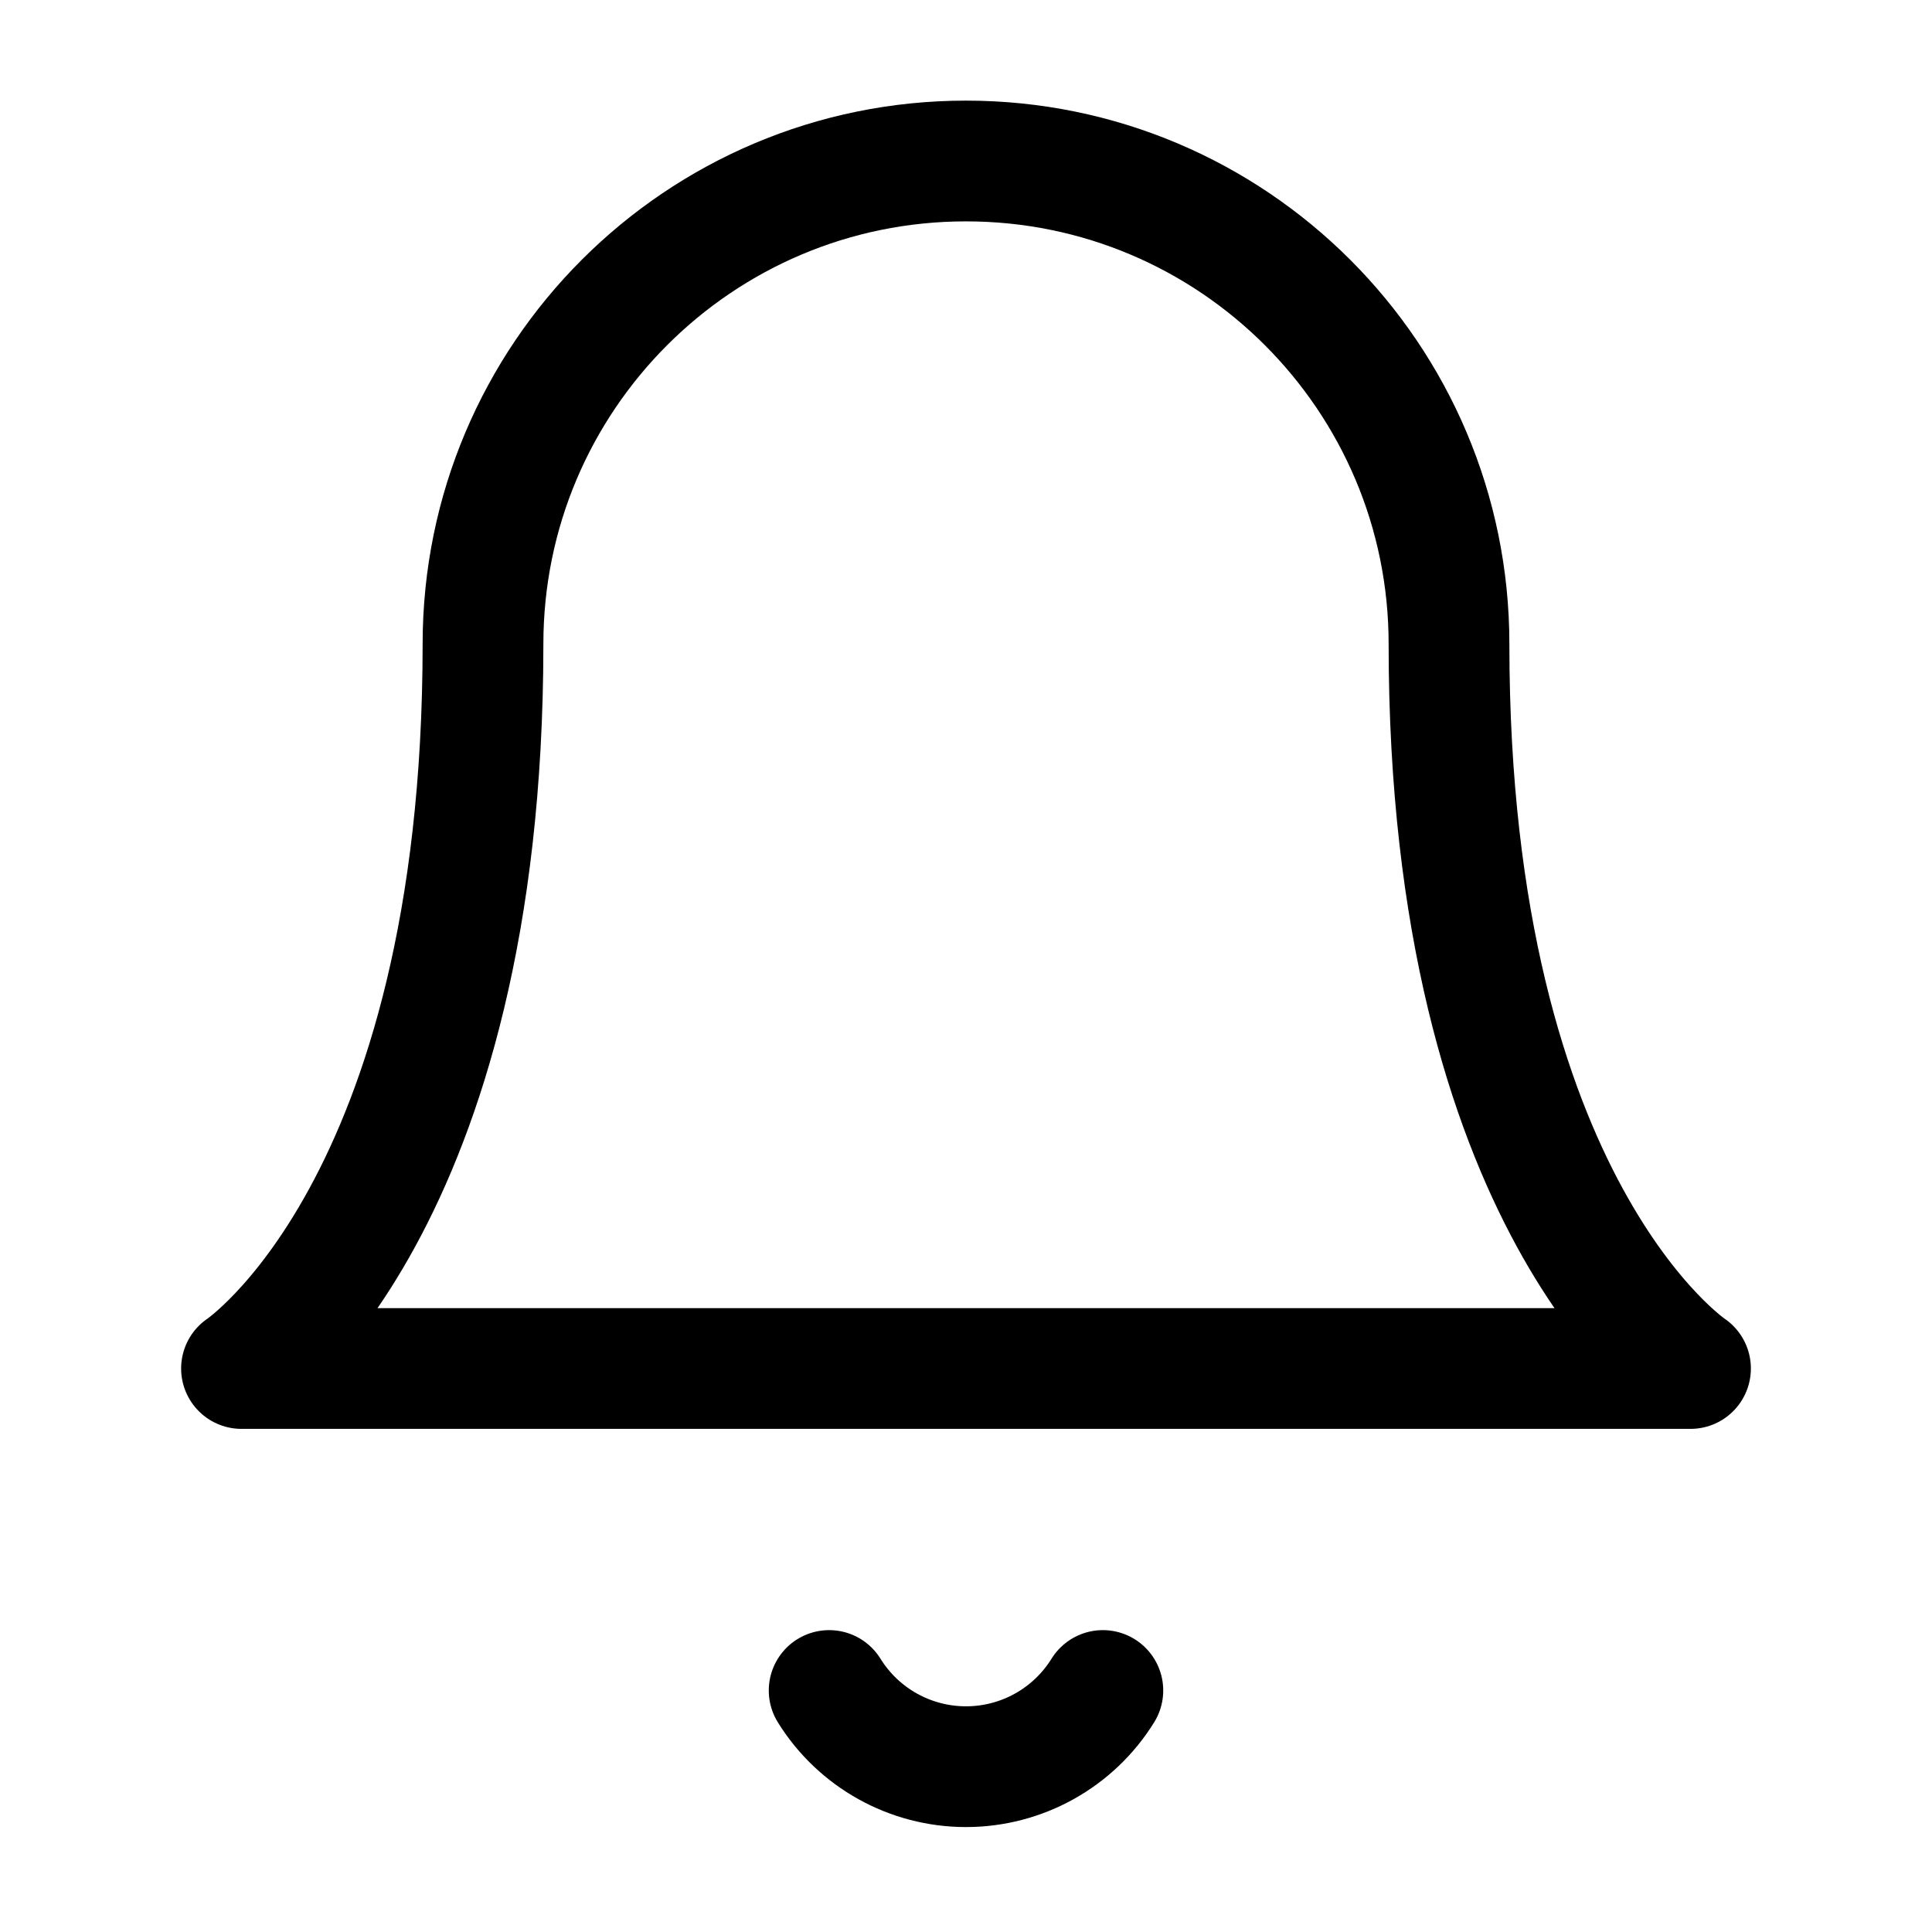
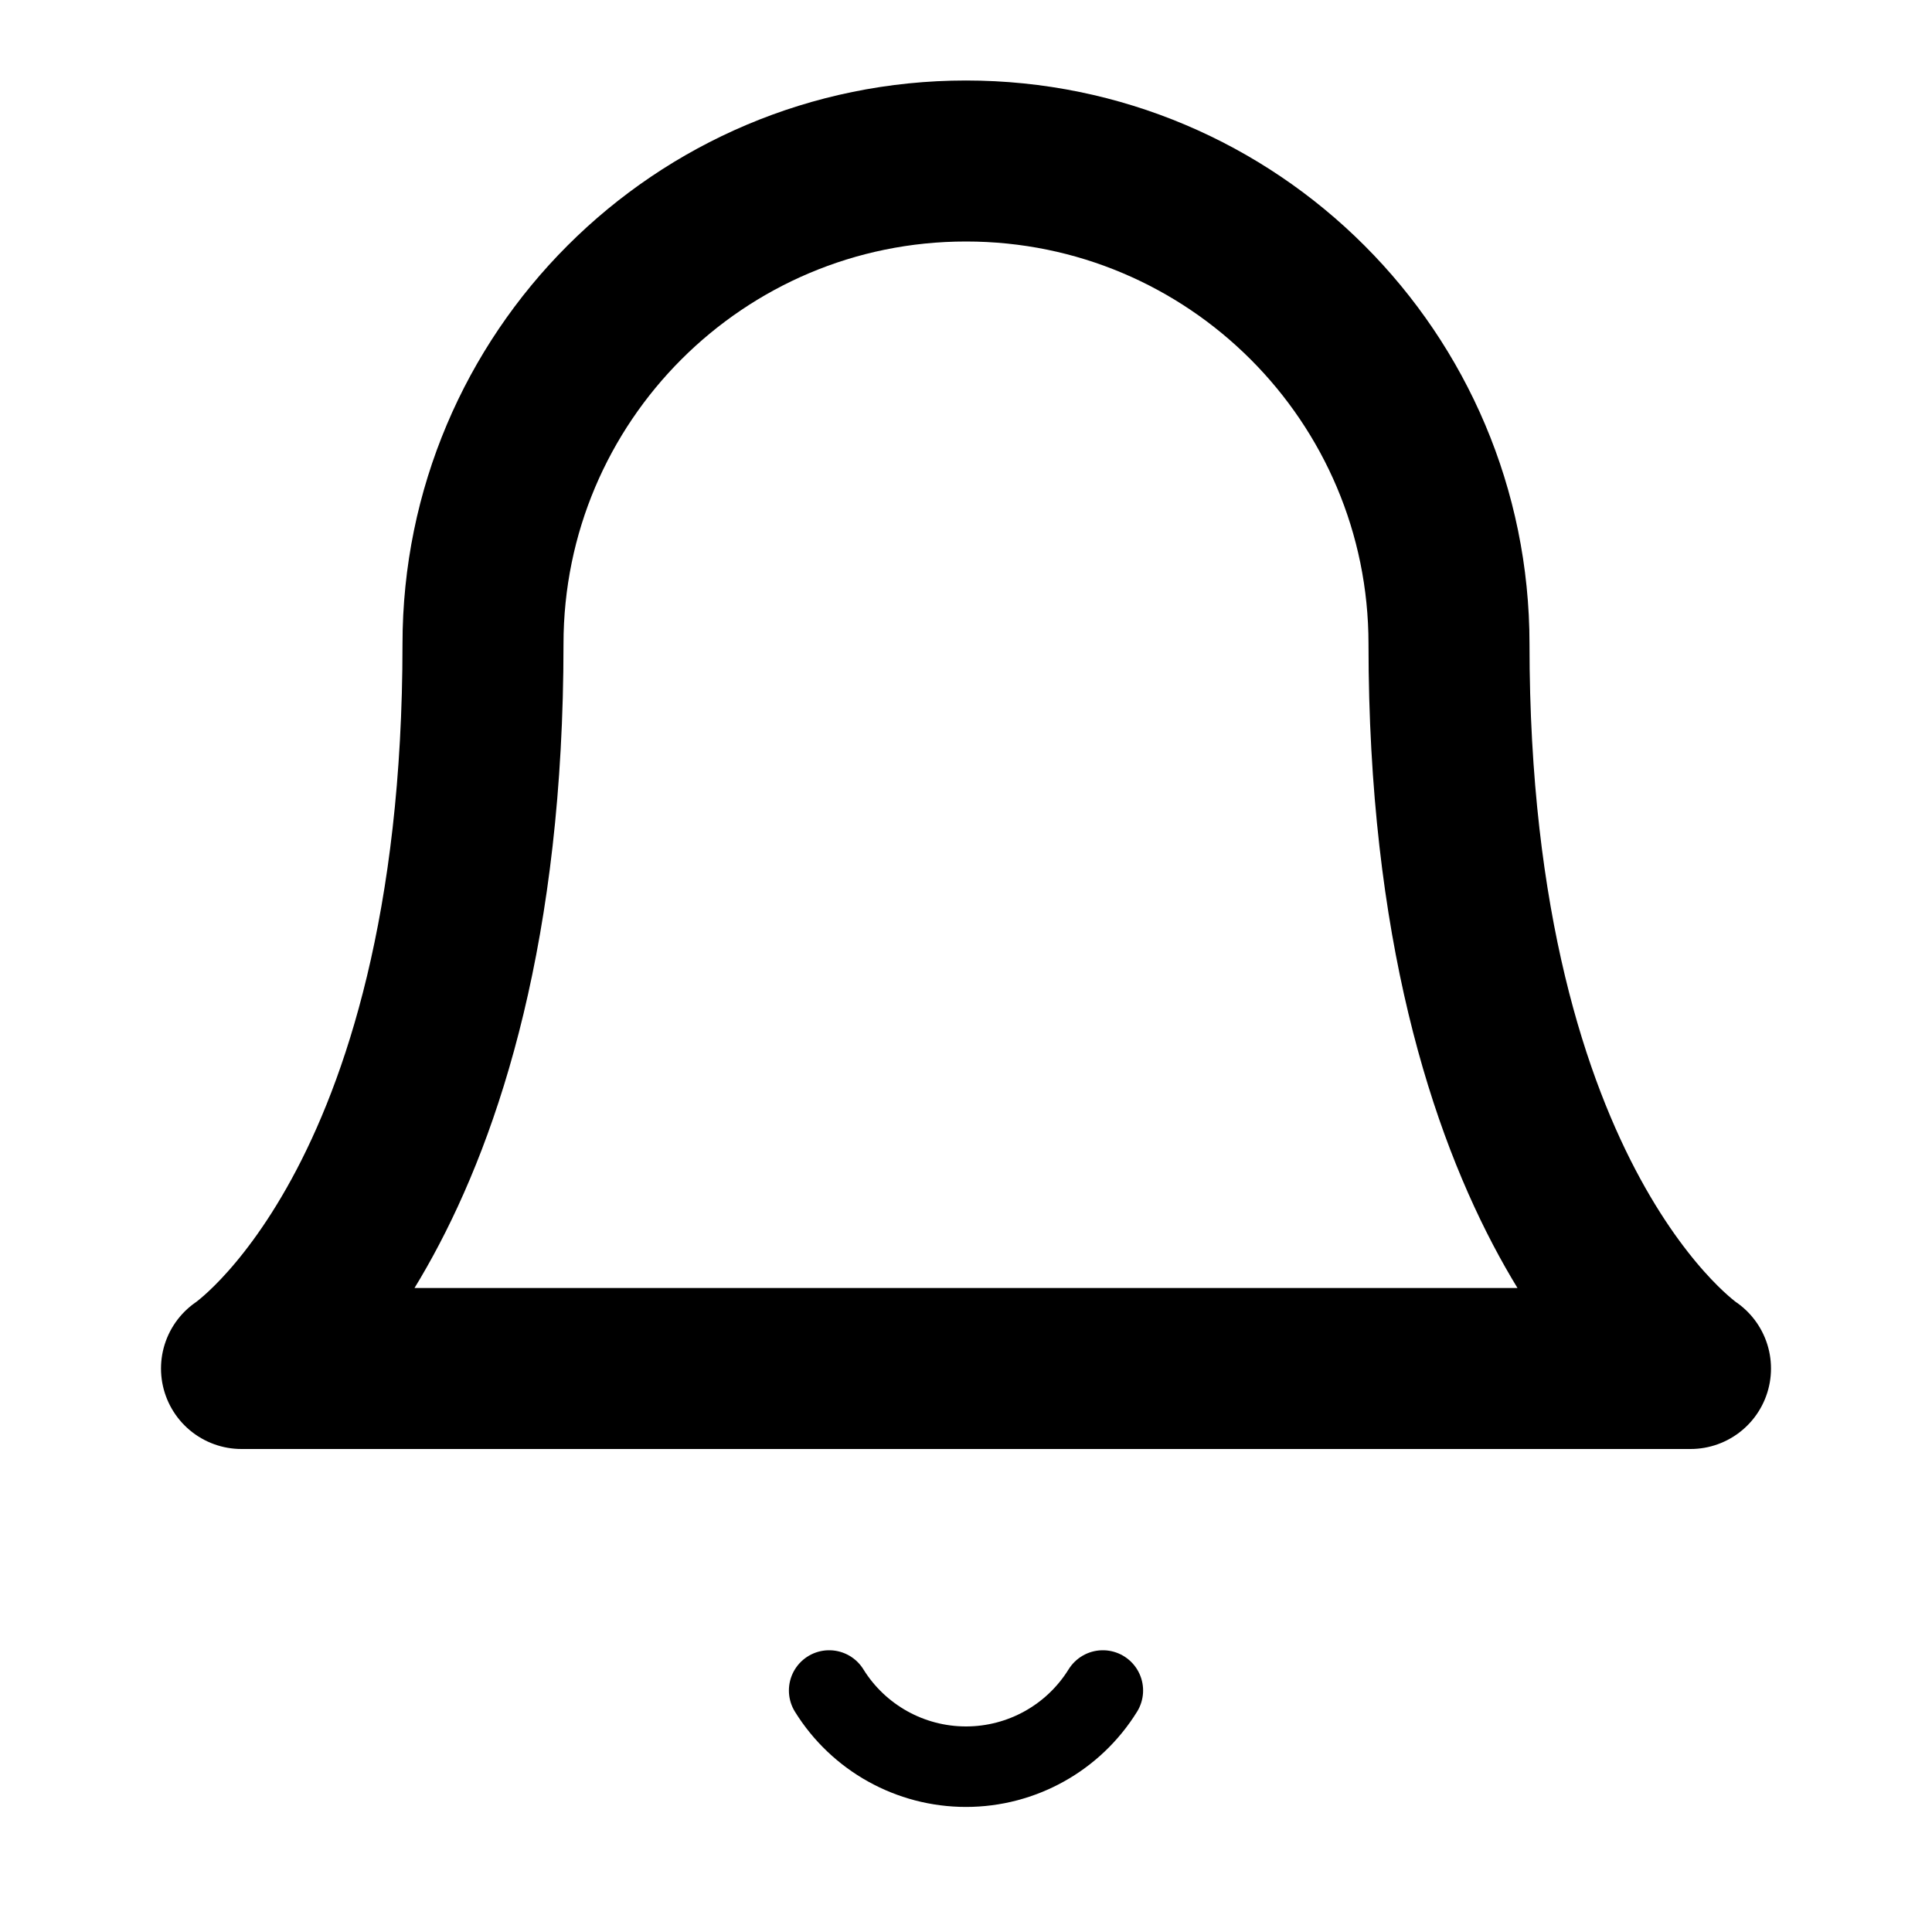
- <svg xmlns="http://www.w3.org/2000/svg" width="24" height="24" viewBox="0 0 24 24" fill="none" stroke="currentColor" stroke-width="1.5" stroke-linecap="round" stroke-linejoin="round">
-   <path d="M18 8A6 6 0 0 0 6 8c0 7-3 9-3 9h18s-3-2-3-9" />
-   <path d="M13.7 21a2 2 0 0 1-3.4 0" />
+ <svg xmlns="http://www.w3.org/2000/svg" width="24" height="24" viewBox="0 0 24 24" fill="none" stroke="currentColor" stroke-linecap="round" stroke-linejoin="round">
+   <g stroke-width="2">
+     <path d="M18 8A6 6 0 0 0 6 8c0 7-3 9-3 9h18s-3-2-3-9" />
+   </g>
+   <g stroke-width="1">
+     <path d="M13.7 21a2 2 0 0 1-3.4 0" />
+   </g>
</svg>
